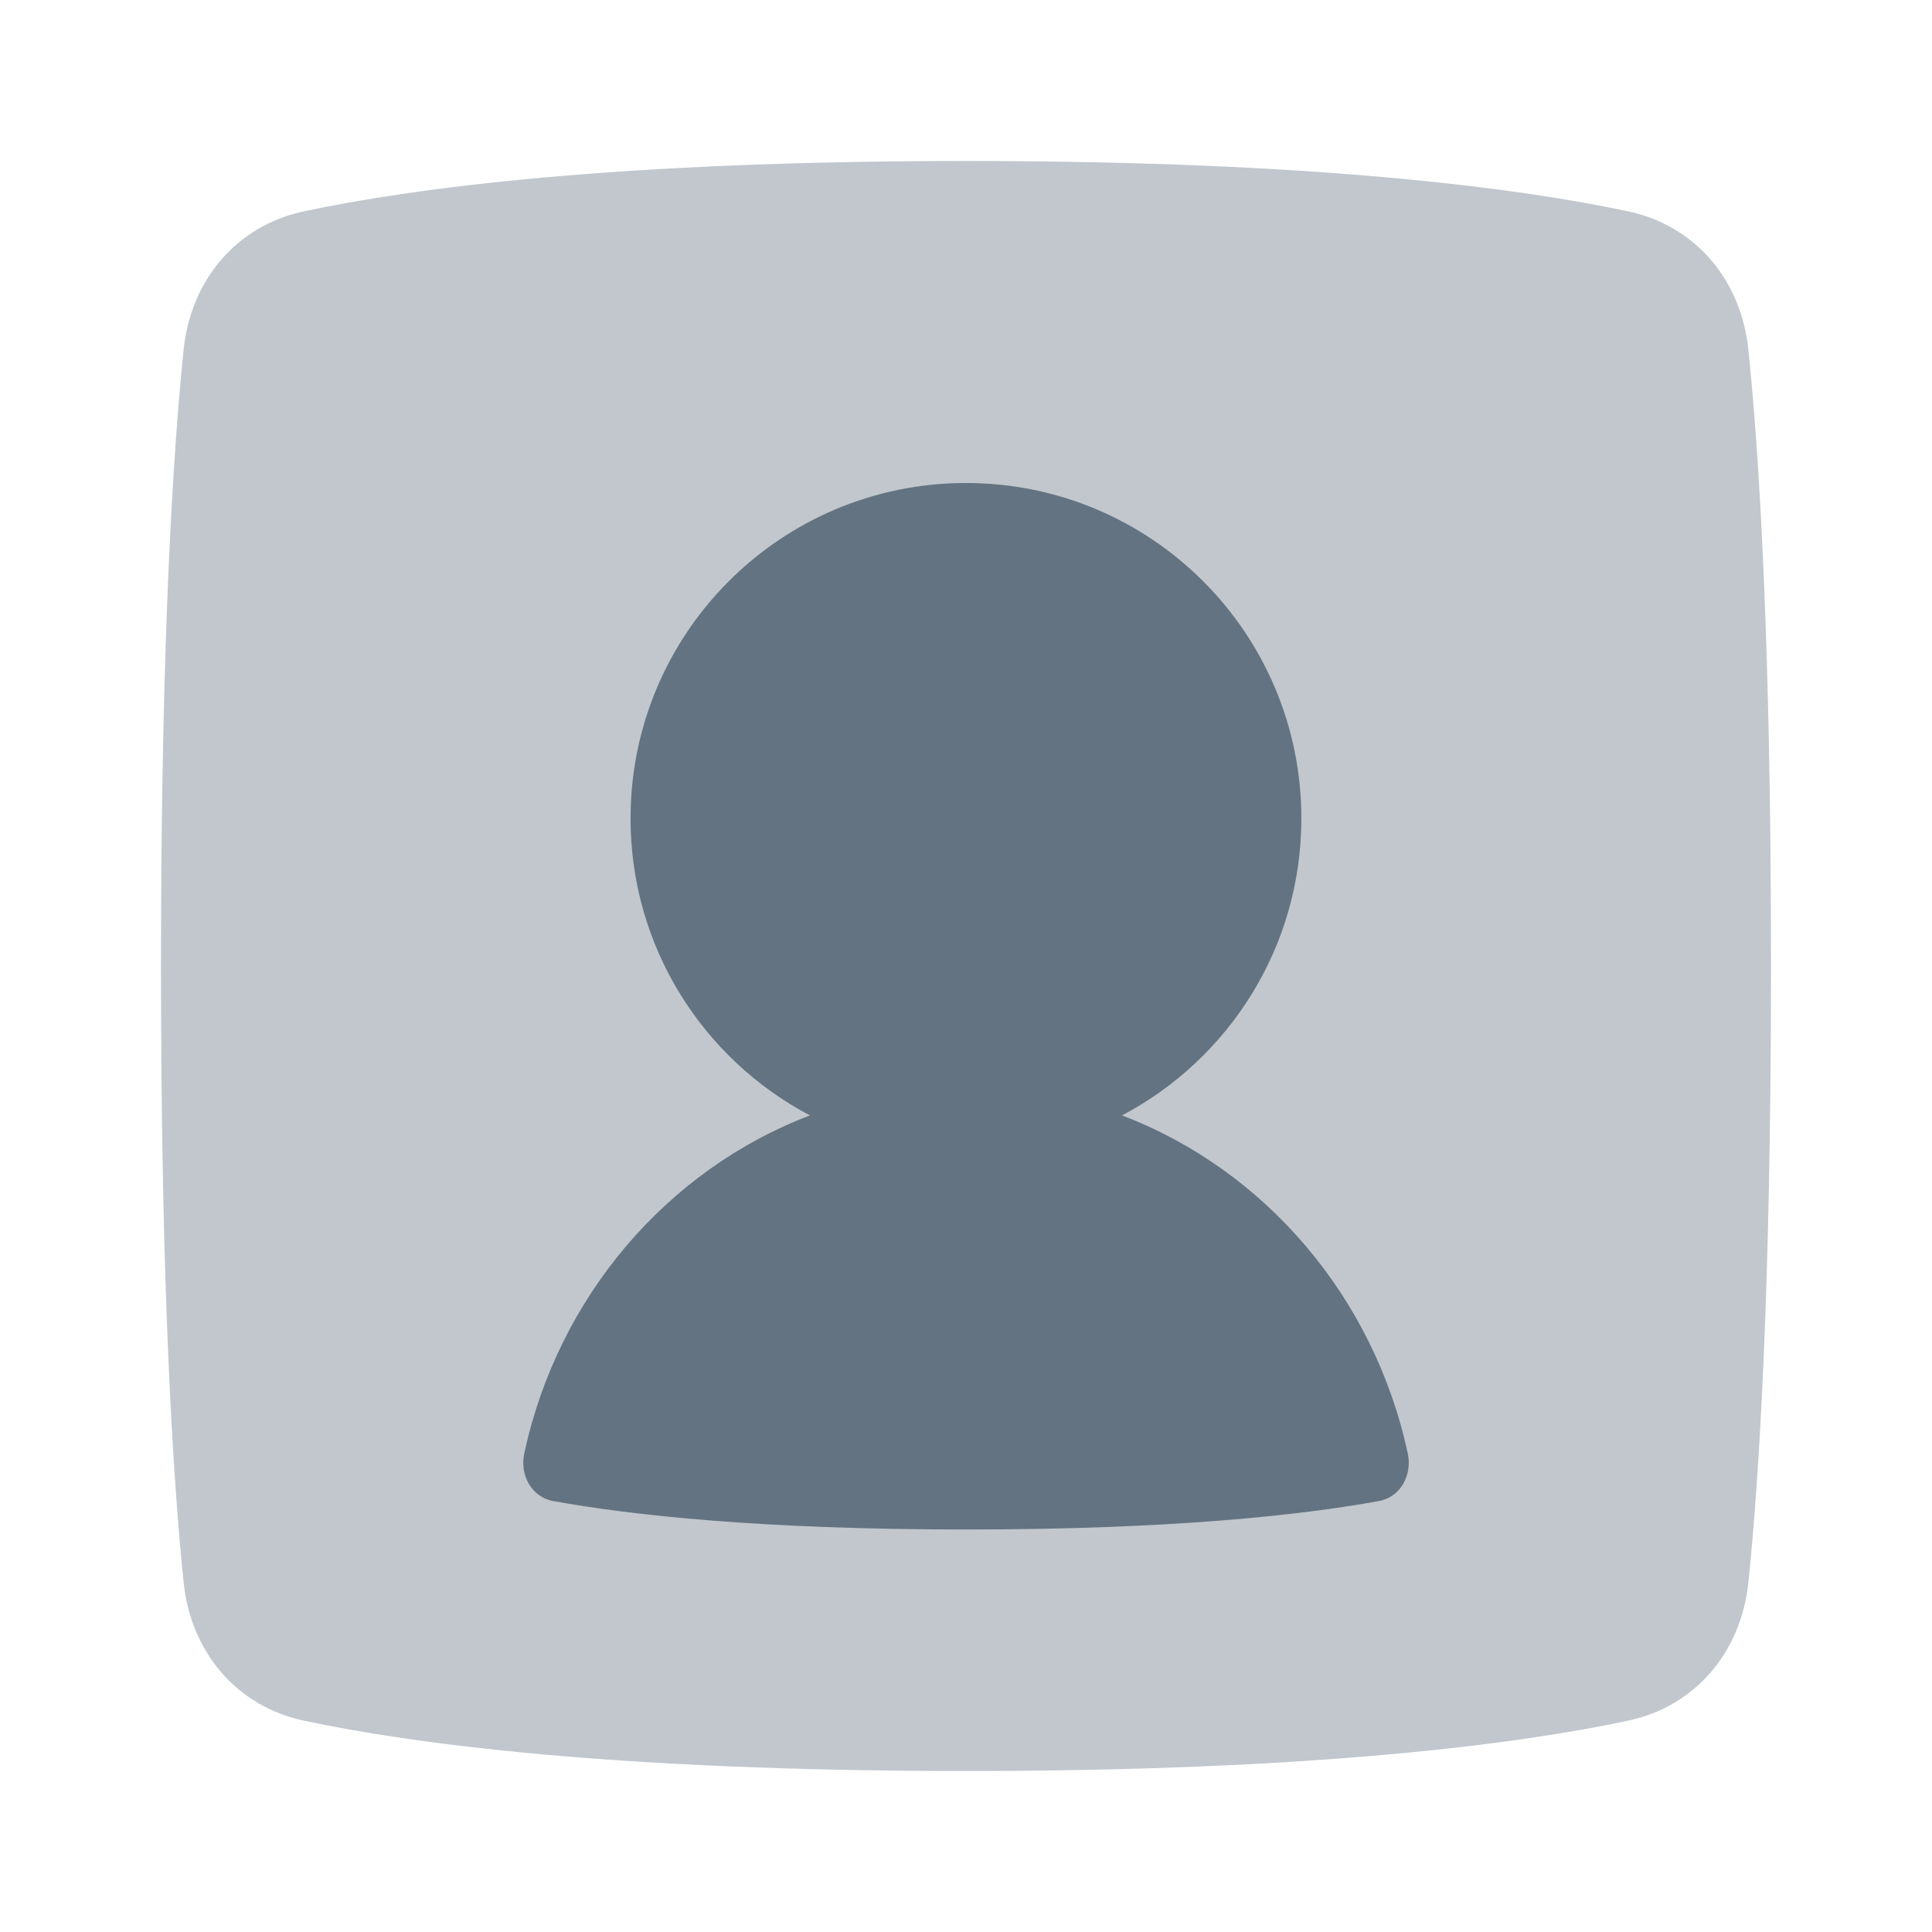
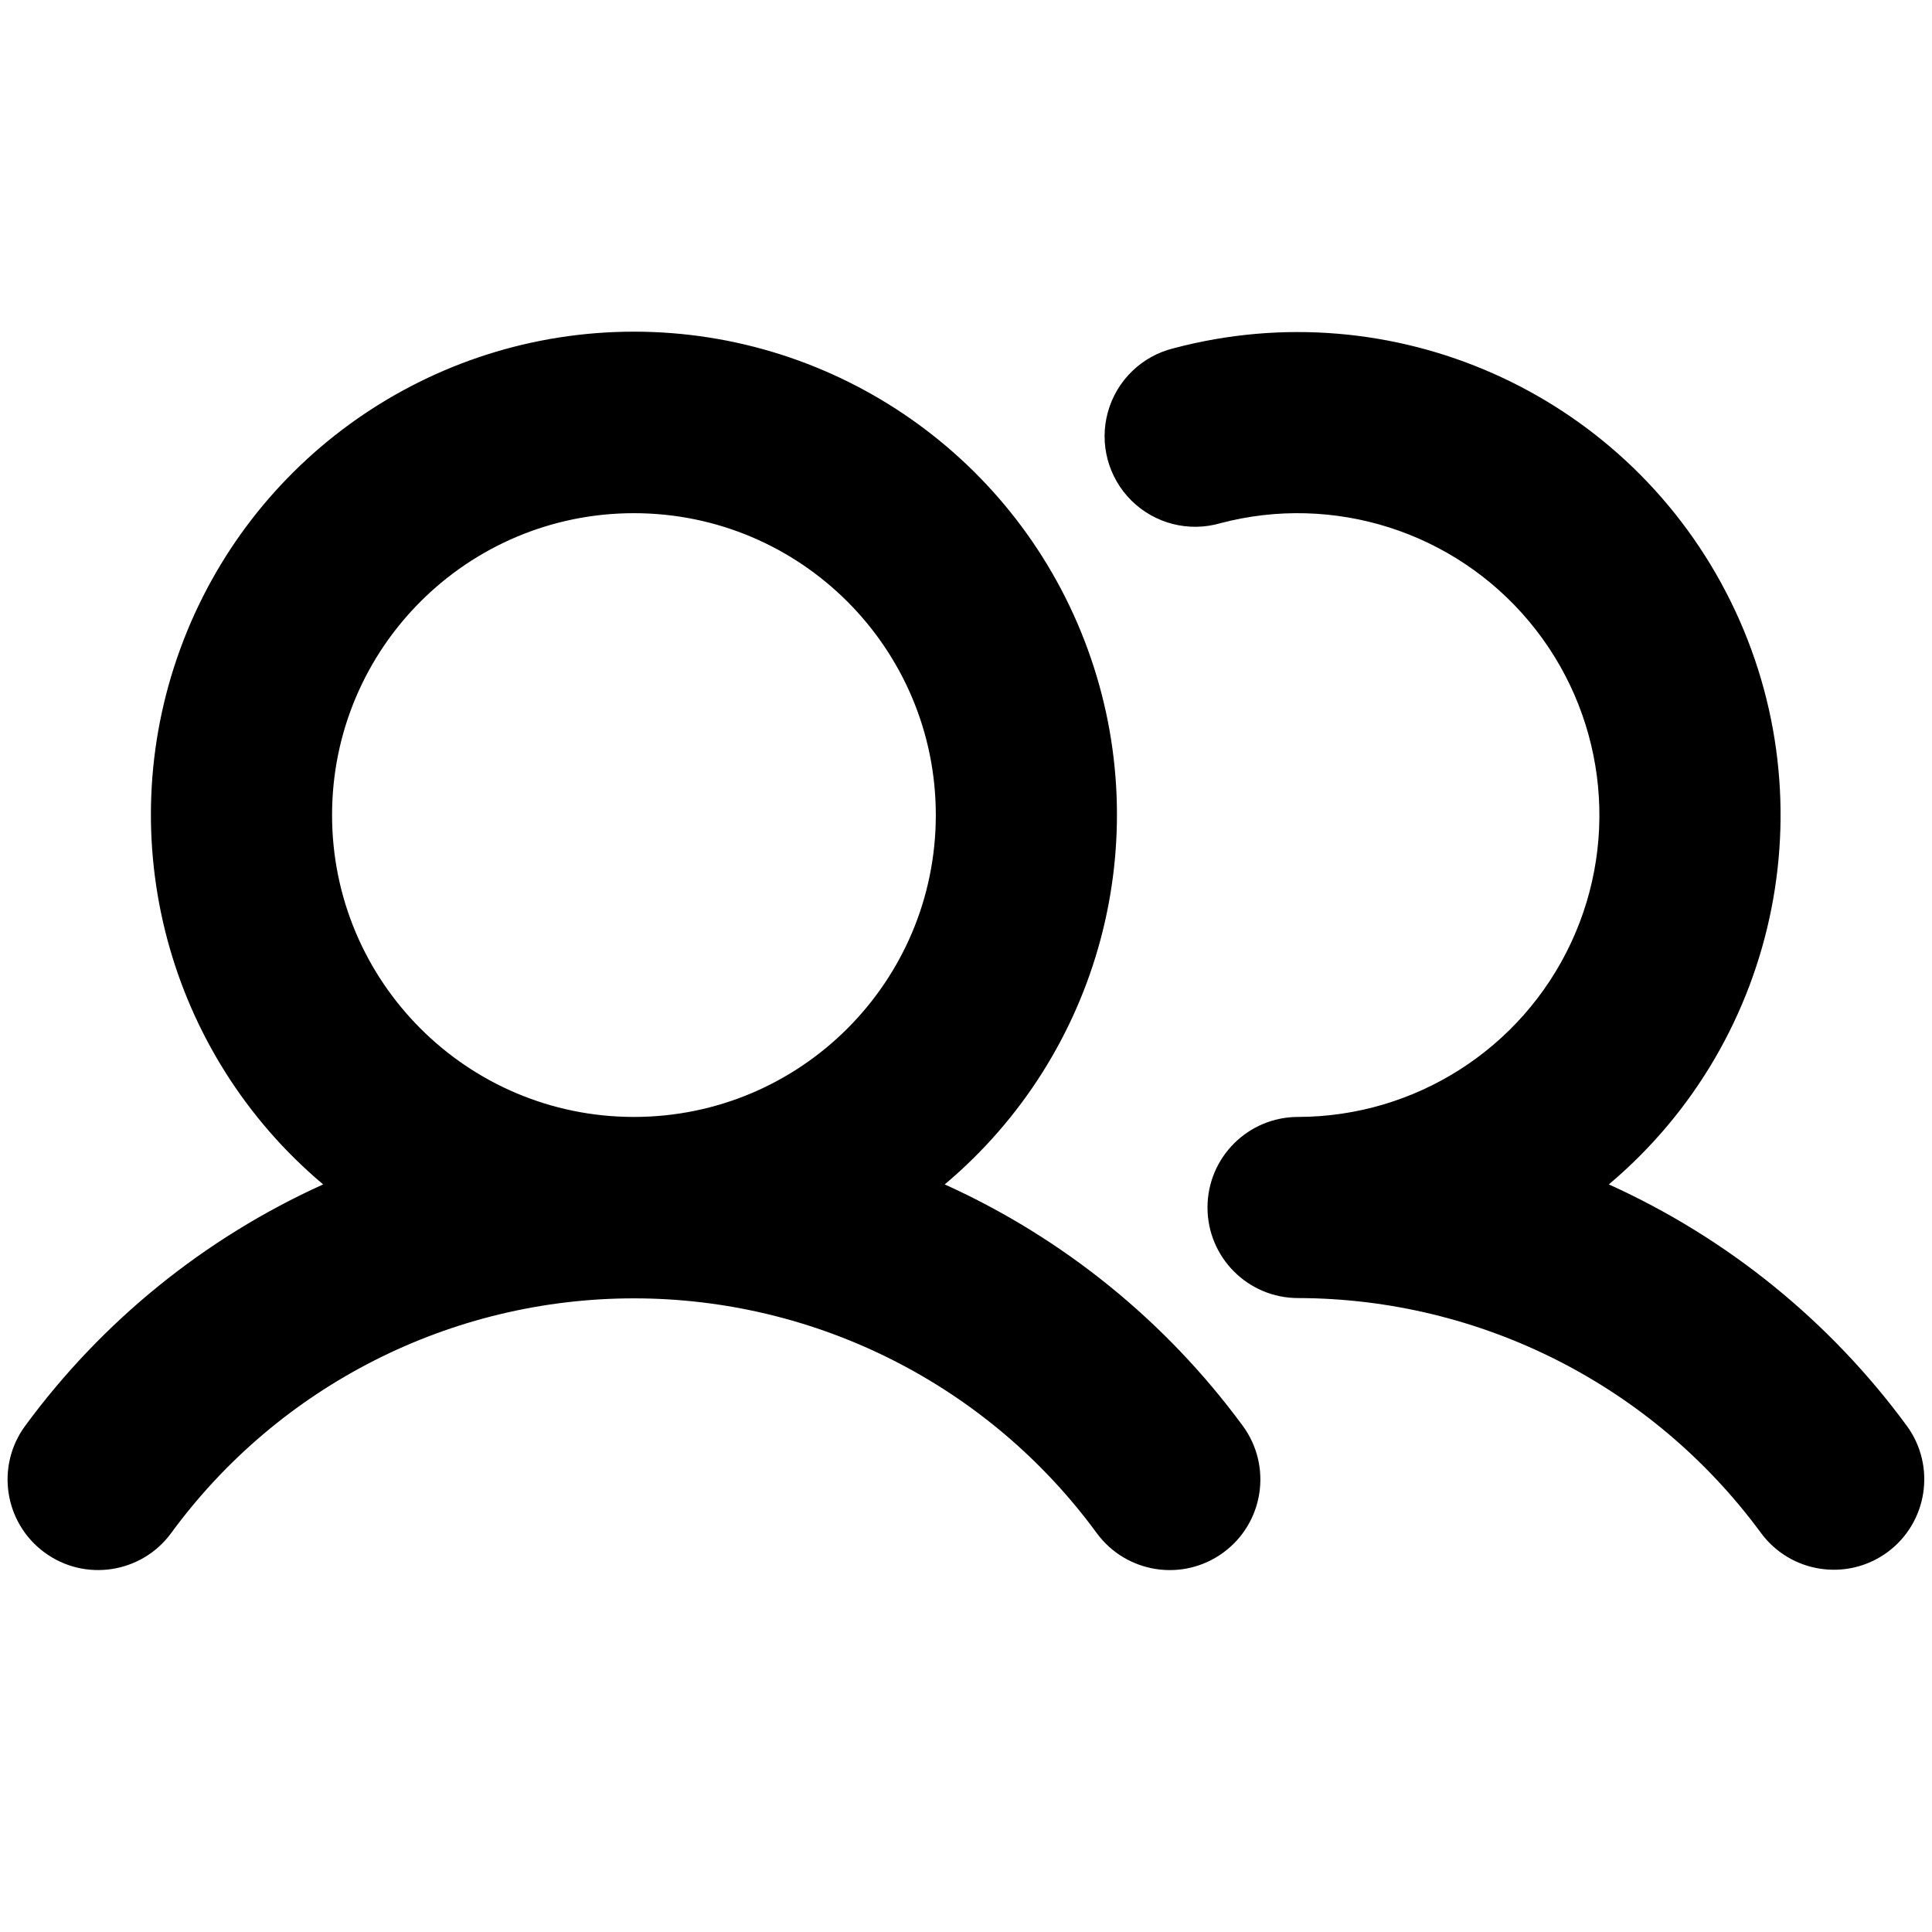
- <svg xmlns="http://www.w3.org/2000/svg" width="24" height="24" viewBox="0 0 24 24" fill="none">
-   <path opacity="0.4" d="M2.281 19.657C2.37 20.516 2.933 21.196 3.777 21.375C5.109 21.659 7.622 22 12 22C16.378 22 18.89 21.659 20.223 21.375C21.067 21.196 21.63 20.516 21.719 19.657C21.851 18.384 22 16.047 22 12C22 7.953 21.851 5.616 21.719 4.343C21.63 3.484 21.067 2.804 20.223 2.625C18.89 2.341 16.378 2 12 2C7.622 2 5.109 2.341 3.777 2.625C2.933 2.804 2.37 3.484 2.281 4.343C2.15 5.616 2 7.953 2 12C2 16.047 2.15 18.384 2.281 19.657Z" fill="#637381" />
-   <path d="M13.938 13.856C15.263 13.158 16.166 11.768 16.166 10.167C16.166 7.865 14.301 6 12 6C9.698 6 7.833 7.865 7.833 10.167C7.833 11.768 8.736 13.158 10.061 13.856C8.287 14.532 6.932 16.109 6.513 18.053C6.454 18.322 6.602 18.598 6.873 18.647C7.846 18.823 9.456 19 12.001 19C14.545 19 16.155 18.823 17.128 18.647C17.398 18.598 17.545 18.323 17.488 18.055C17.069 16.11 15.713 14.532 13.938 13.856Z" fill="#637381" />
+ <svg xmlns="http://www.w3.org/2000/svg" width="1em" height="1em" viewBox="0 0 256 256">
+   <path fill="currentColor" d="M125.18 156.94a64 64 0 1 0-82.36 0a100.23 100.23 0 0 0-39.49 32a12 12 0 0 0 19.35 14.2a76 76 0 0 1 122.64 0a12 12 0 0 0 19.36-14.2a100.33 100.33 0 0 0-39.5-32M44 108a40 40 0 1 1 40 40a40 40 0 0 1-40-40m206.1 97.67a12 12 0 0 1-16.78-2.57A76.31 76.31 0 0 0 172 172a12 12 0 0 1 0-24a40 40 0 1 0-10.3-78.67a12 12 0 1 1-6.16-23.19a64 64 0 0 1 57.64 110.8a100.23 100.23 0 0 1 39.49 32a12 12 0 0 1-2.57 16.73" />
</svg>
